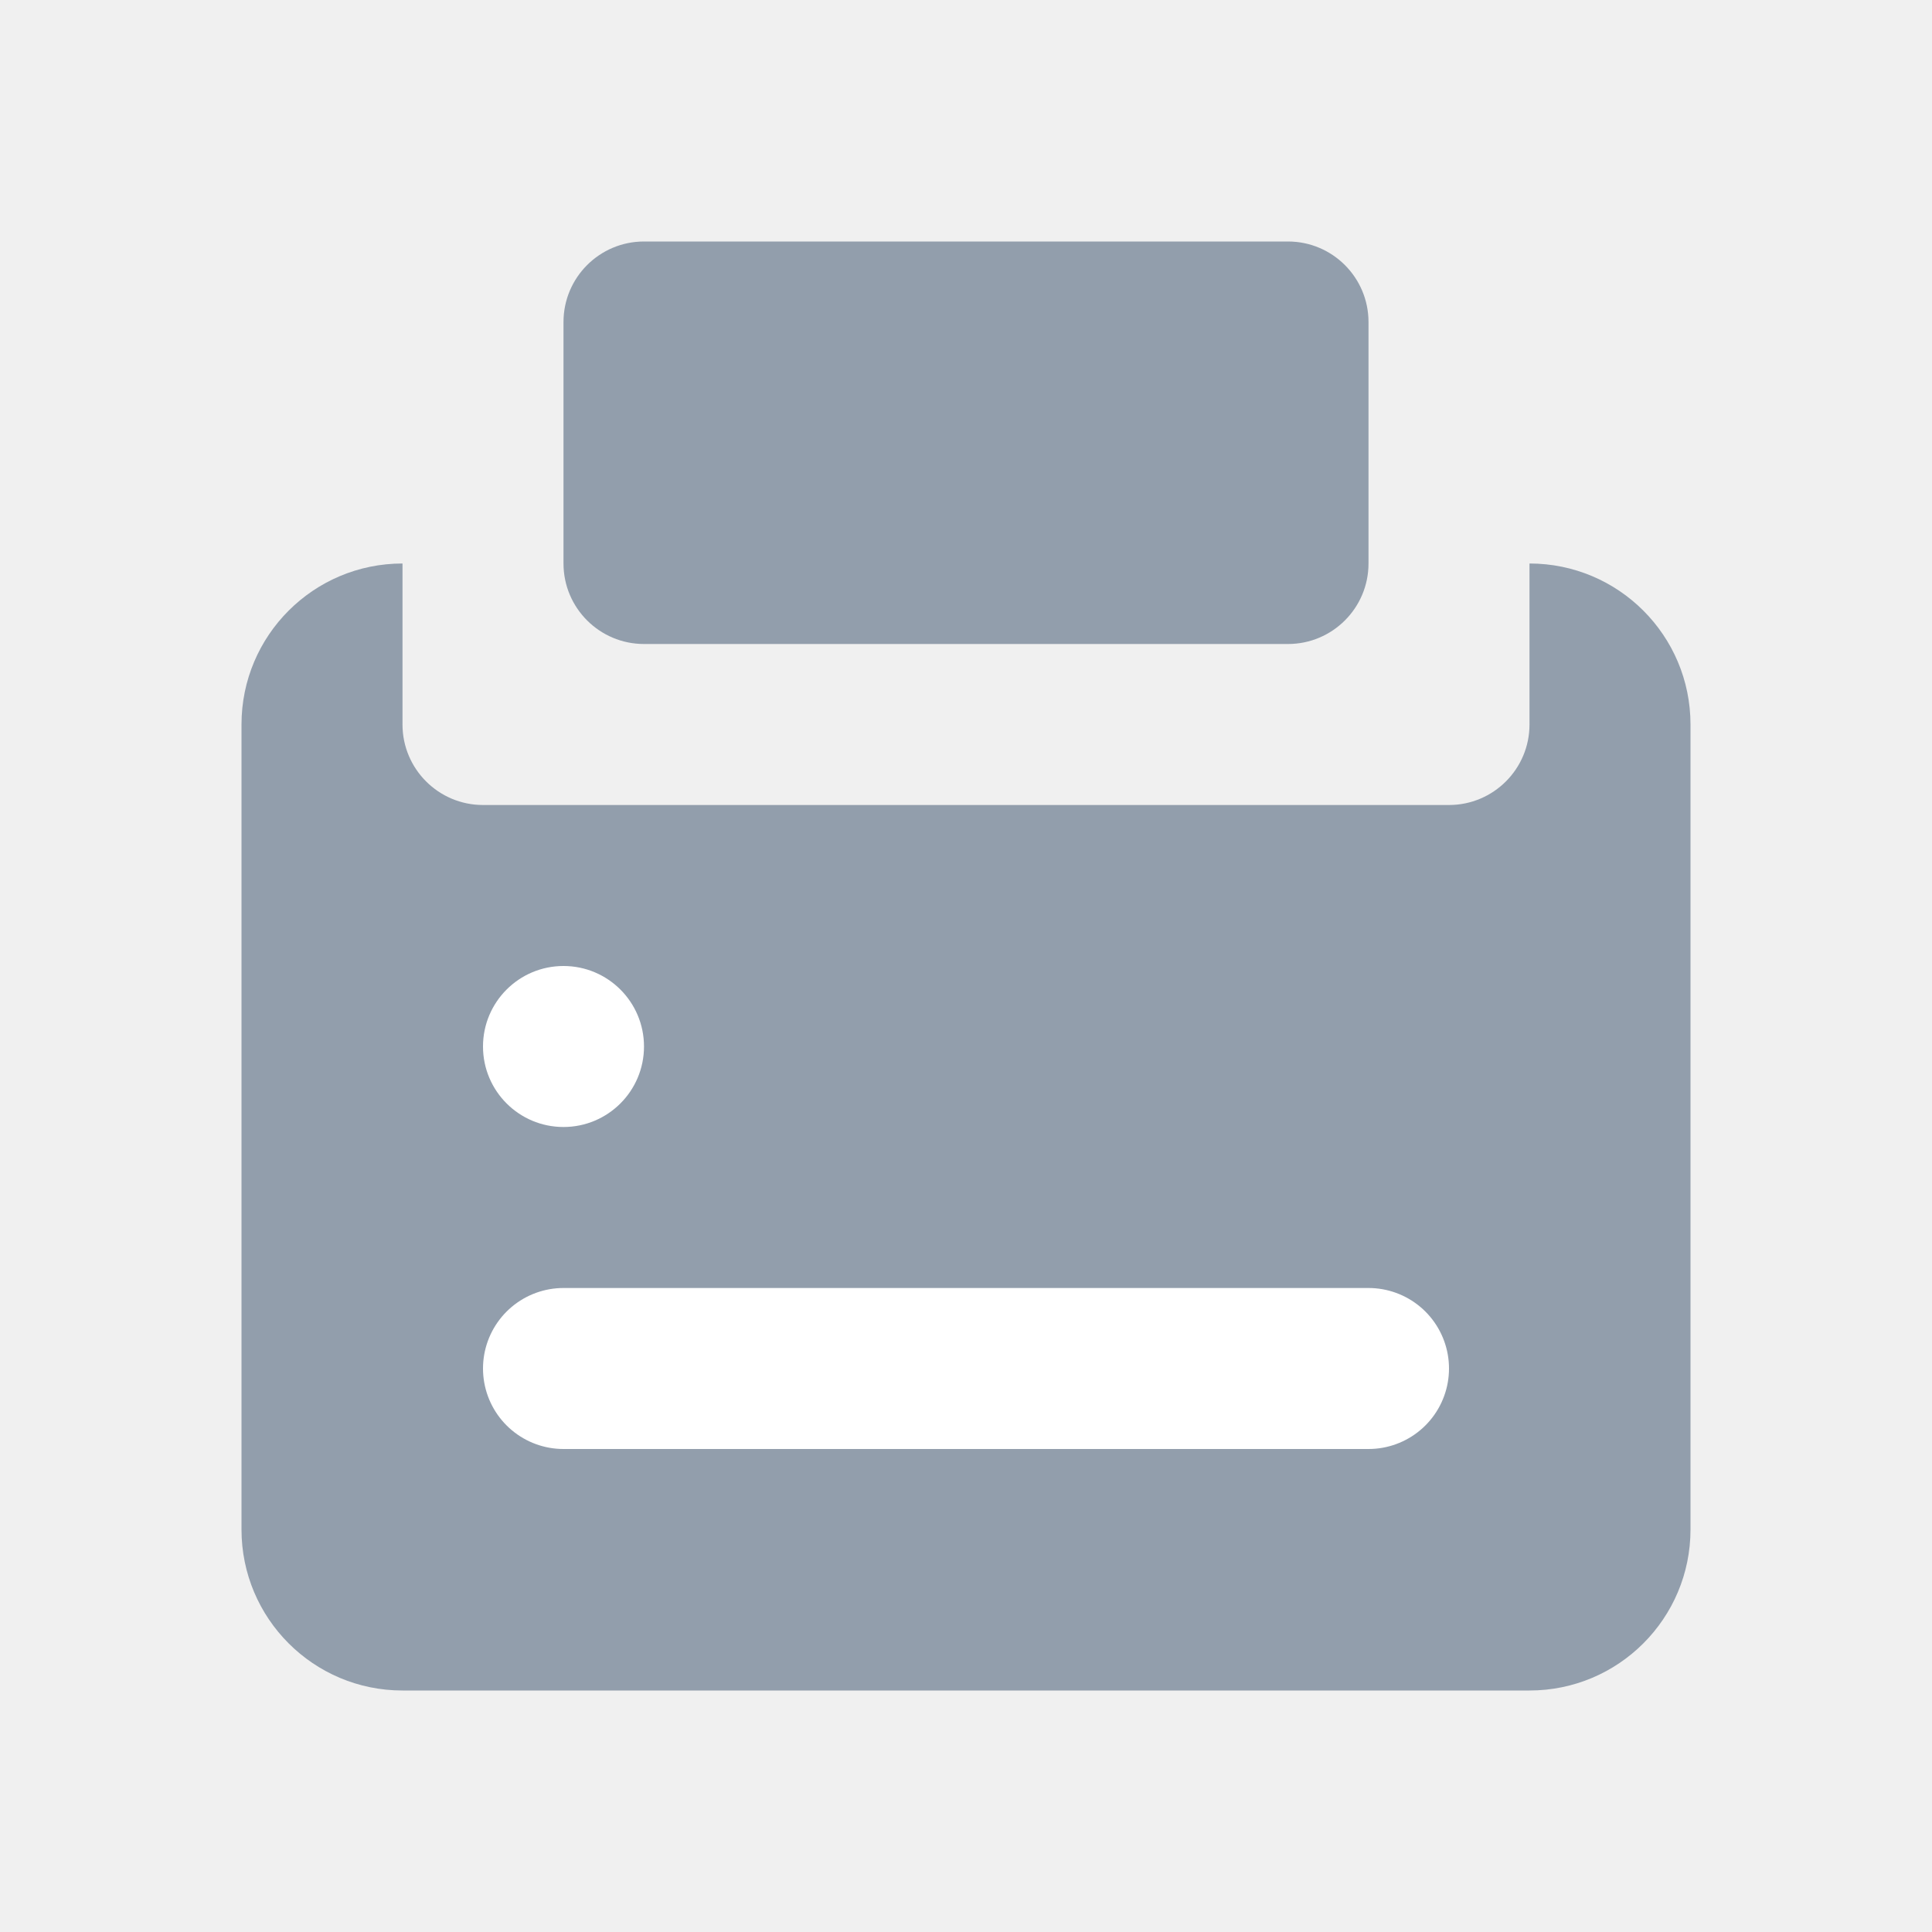
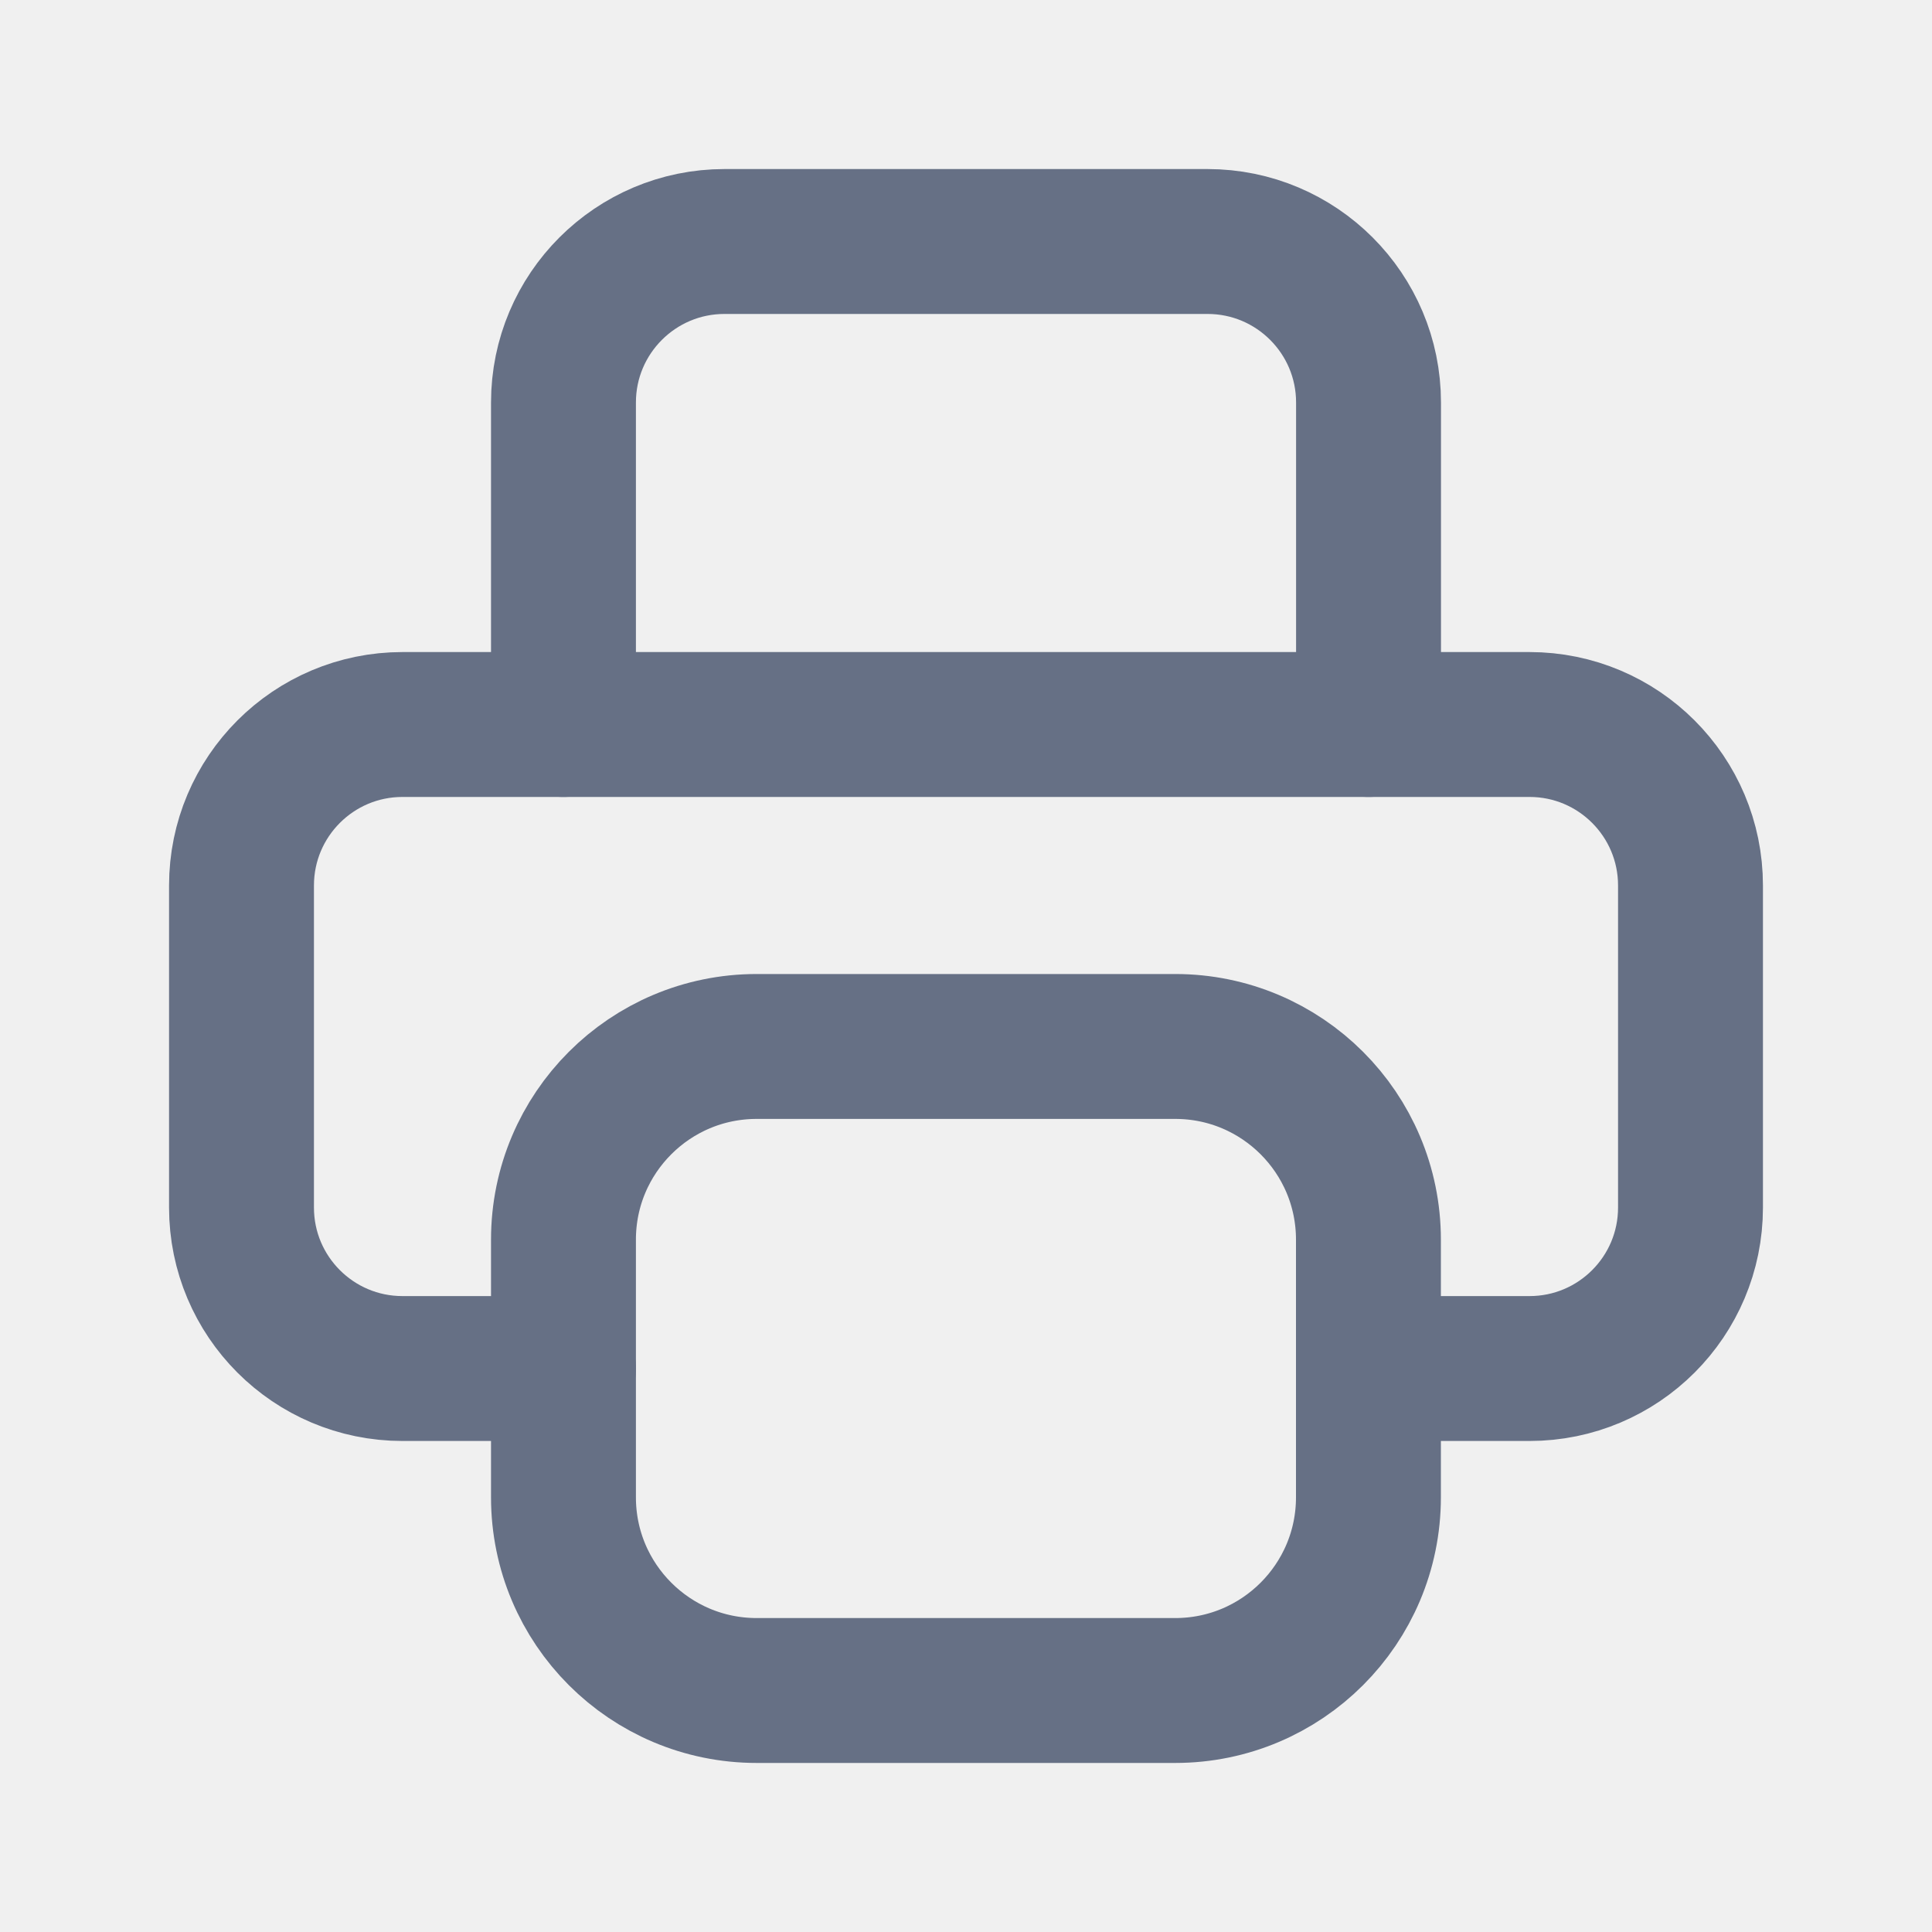
- <svg xmlns="http://www.w3.org/2000/svg" width="24" height="24" viewBox="0 0 24 24">
-   <g fill="none" fill-rule="evenodd">
-     <path fill="#929EAC" fill-rule="nonzero" d="M19 7c1.105 0 2 .895 2 2v10c0 1.105-.895 2-2 2H5c-1.105 0-2-.895-2-2V9c0-1.105.895-2 2-2v2c0 .552.448 1 1 1h12c.552 0 1-.448 1-1V7z" />
-     <path fill="#929EAC" fill-rule="nonzero" d="M8 3h8c.552 0 1 .448 1 1v3c0 .552-.448 1-1 1H8c-.552 0-1-.448-1-1V4c0-.552.448-1 1-1z" />
-     <circle cx="7" cy="13" r="1" fill="#FFF" />
-     <path fill-rule="nonzero" stroke="#FFF" stroke-linecap="round" stroke-linejoin="round" stroke-width="2" d="M17 17L7 17" />
-   </g>
+ <svg xmlns="http://www.w3.org/2000/svg" width="20" height="20" viewBox="0 0 20 20" fill="none">
+   <path d="M14.167 14.167H15.833C16.754 14.167 17.5 13.421 17.5 12.5V9.167C17.5 8.246 16.754 7.5 15.833 7.5H4.167C3.246 7.5 2.5 8.246 2.5 9.167V12.5C2.5 13.421 3.246 14.167 4.167 14.167H5.833" stroke="#667085" stroke-width="1.5" stroke-linecap="round" stroke-linejoin="round" />
+   <path d="M14.167 7.5V4.167C14.167 3.246 13.421 2.5 12.5 2.5H7.5C6.58 2.5 5.833 3.246 5.833 4.167V7.5" stroke="#667085" stroke-width="1.5" stroke-linecap="round" stroke-linejoin="round" />
+   <rect x="5.833" y="10.833" width="8.333" height="6.667" rx="2" stroke="#667085" stroke-width="1.5" stroke-linecap="round" stroke-linejoin="round" />
</svg>
